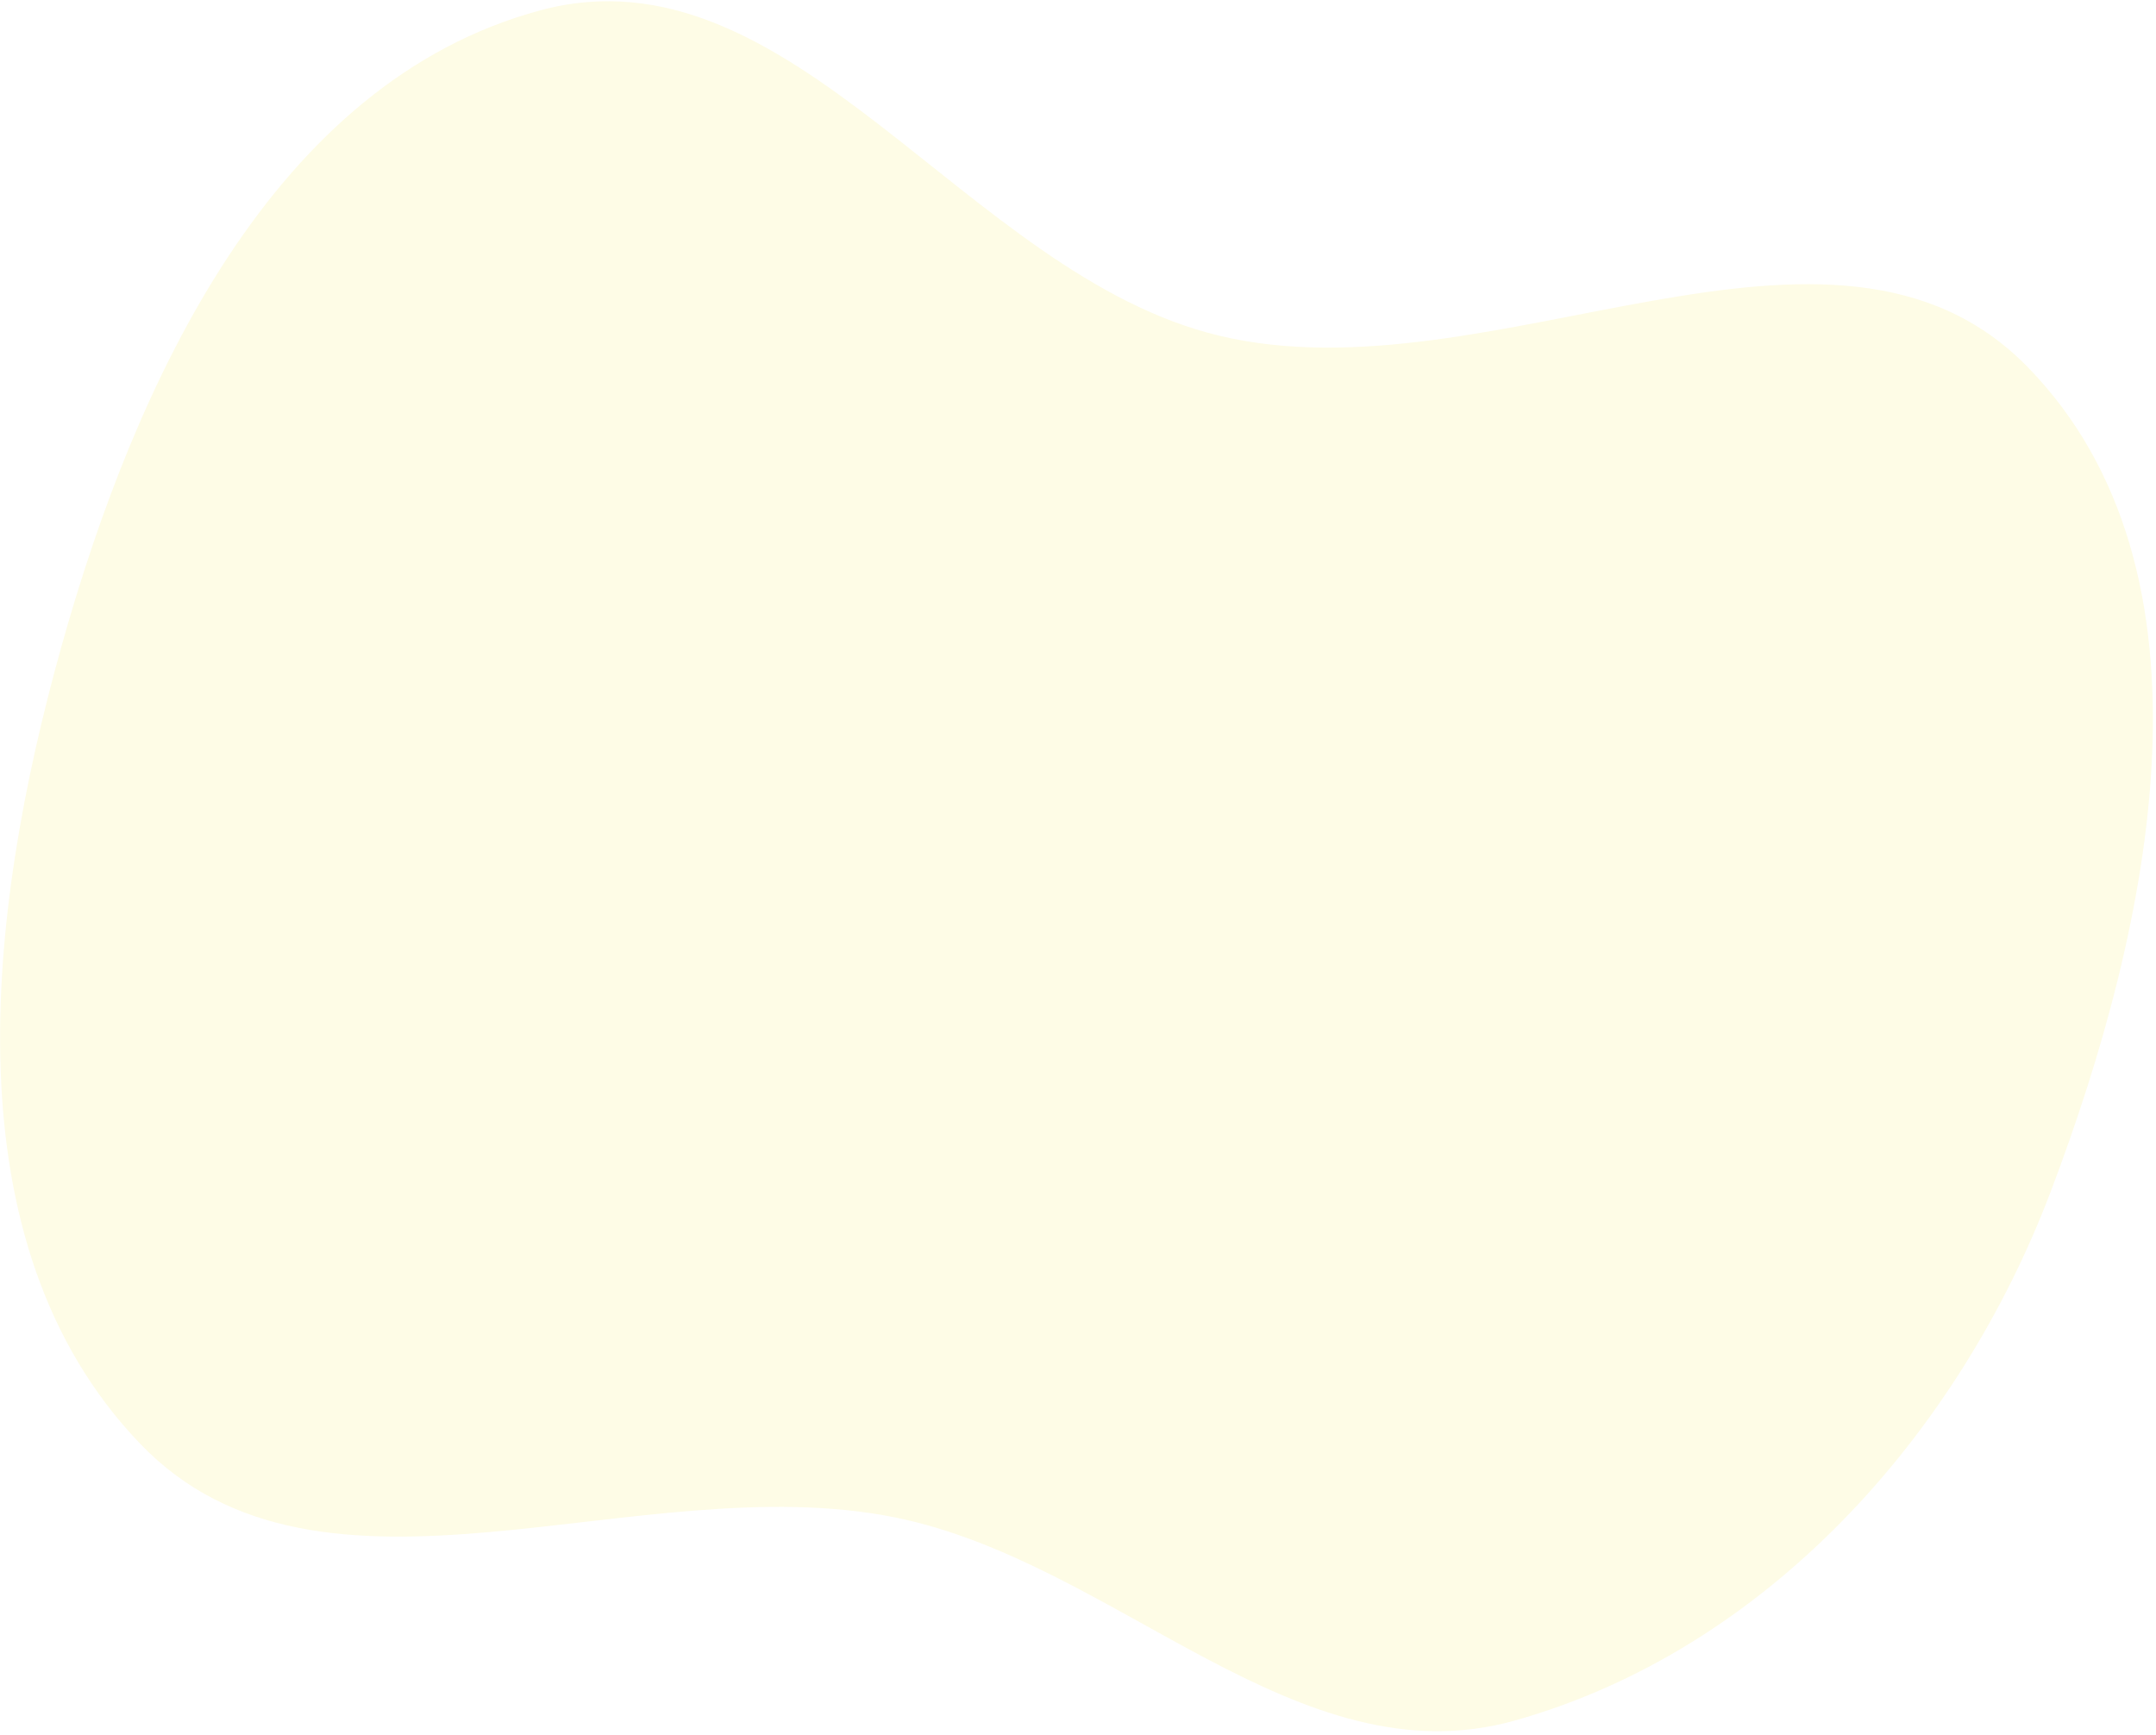
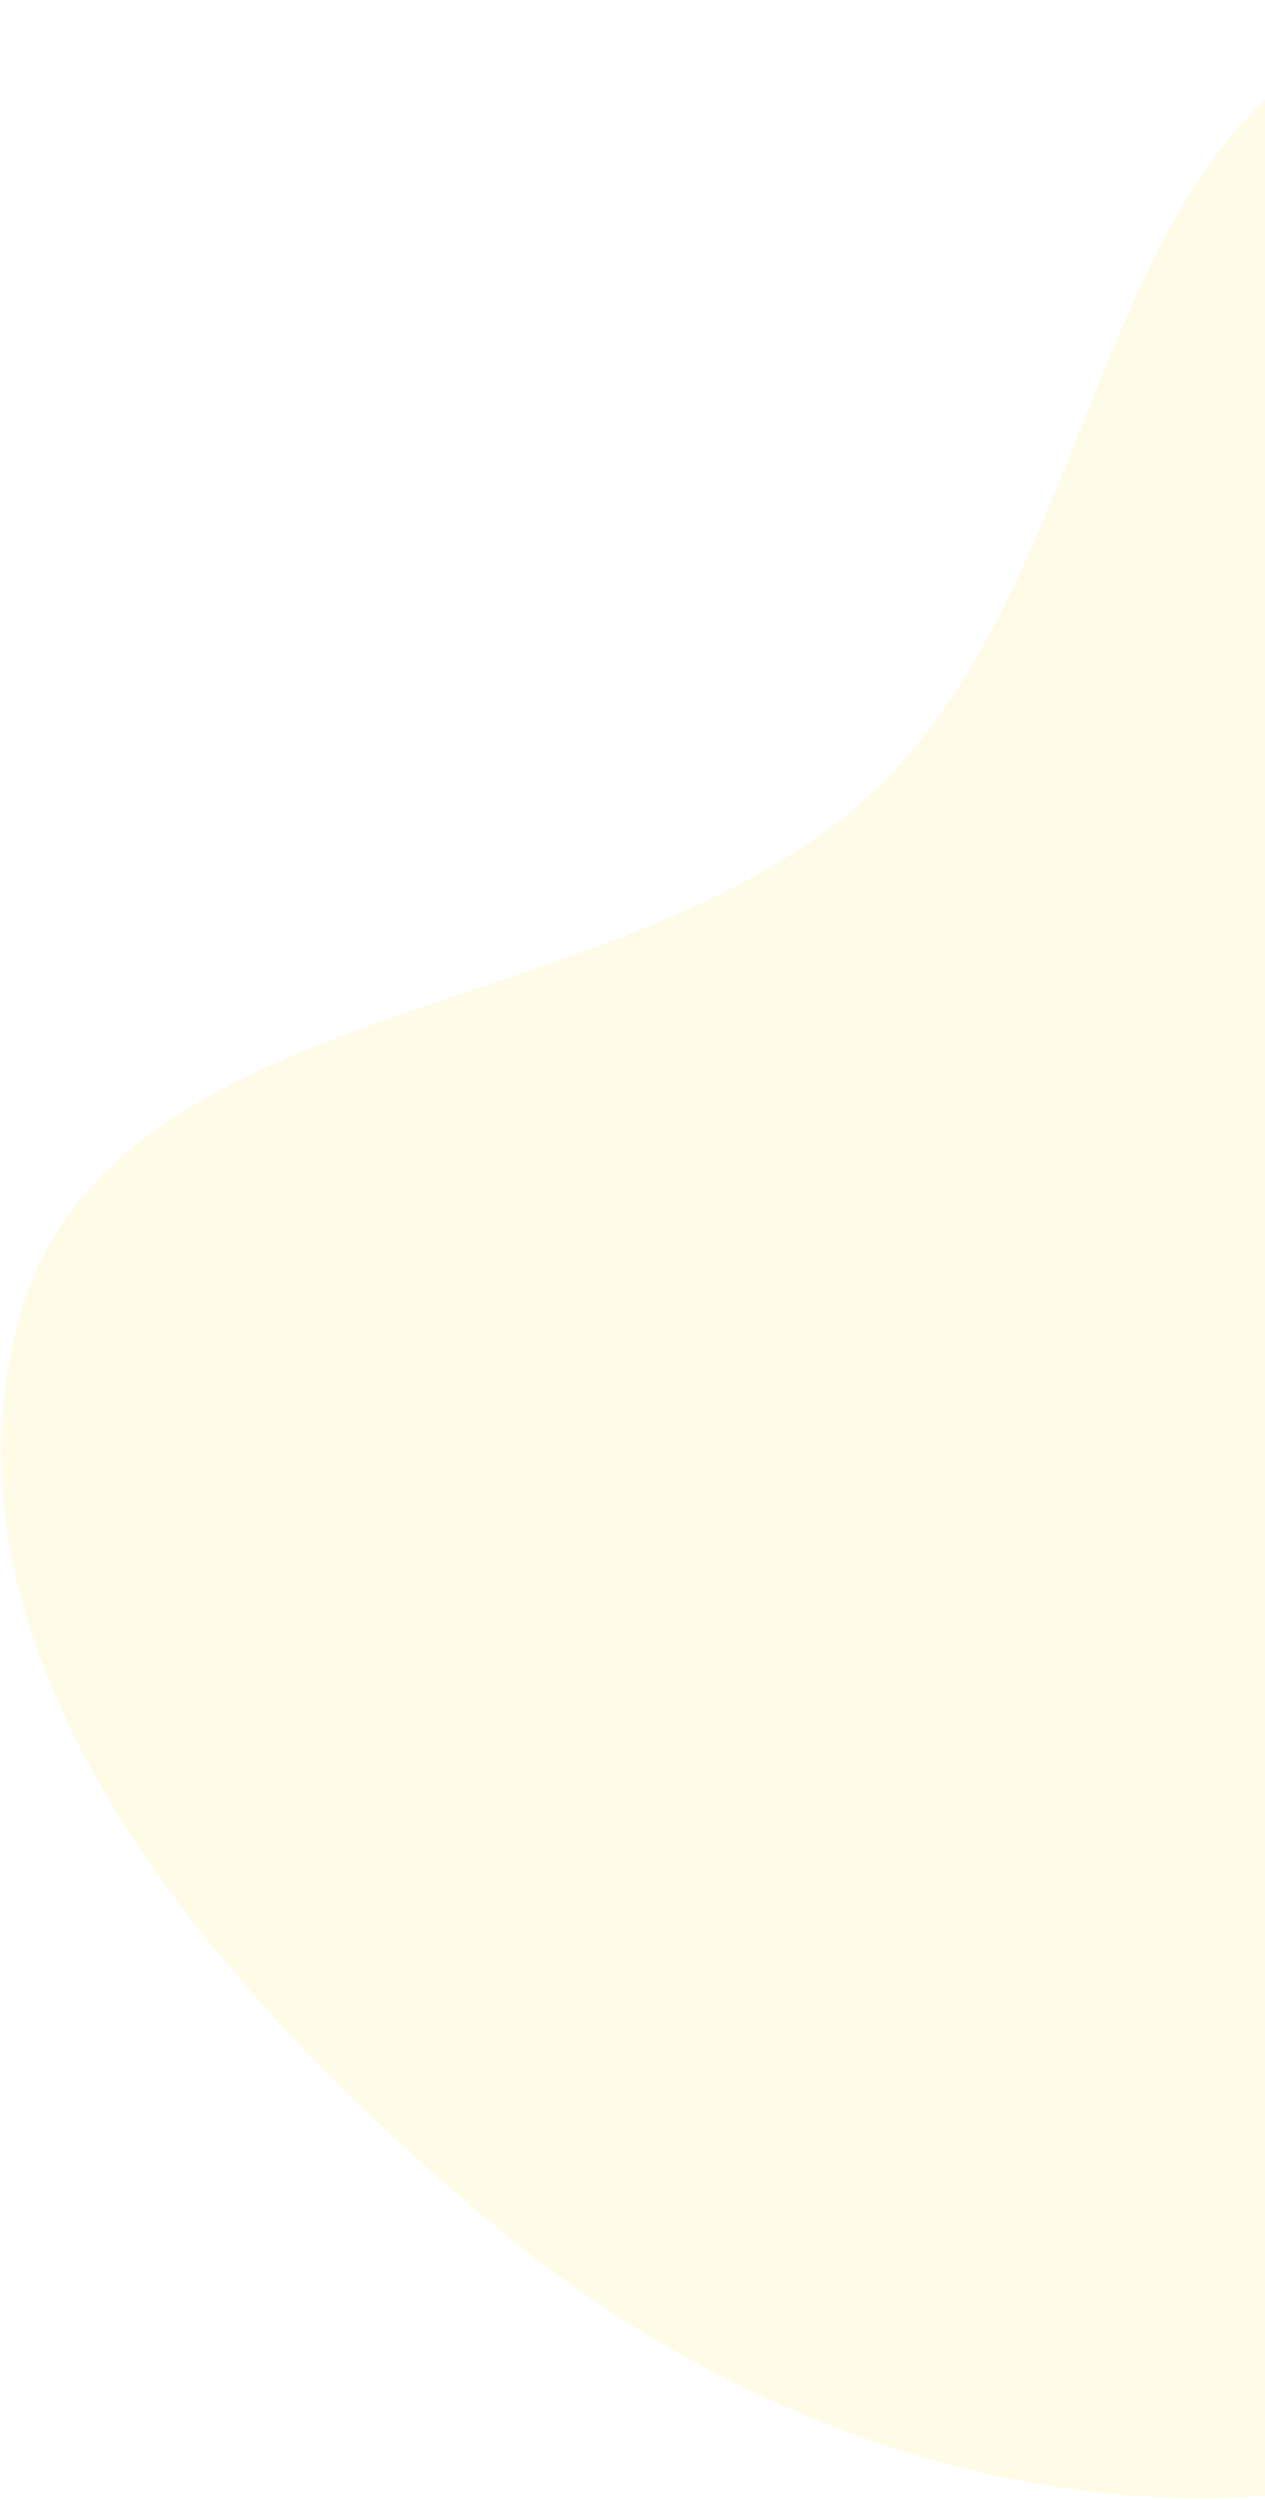
- <svg xmlns="http://www.w3.org/2000/svg" width="461" height="371" viewBox="0 0 461 371" fill="none">
-   <path fill-rule="evenodd" clip-rule="evenodd" d="M115.558 2.202C58.536 17.534 28.993 81.497 13.106 138.346C-2.861 195.48 -11.105 265.839 29.911 308.672C68.765 349.248 136.244 313.381 191.339 324.477C238.755 334.027 277.418 381.04 323.98 367.898C377.685 352.739 418.754 306.873 438.526 254.706C460.173 197.595 476.199 122.343 433.641 78.572C391.847 35.587 318.988 85.781 260.67 71.779C206.436 58.758 169.437 -12.285 115.558 2.202Z" fill="#FEFCE6" />
+ <svg xmlns="http://www.w3.org/2000/svg" width="217" height="429" viewBox="0 0 217 429" fill="none">
+   <path fill-rule="evenodd" clip-rule="evenodd" d="M241.482 3.486C298.615 -11.428 355.953 29.515 397.905 71.038C440.069 112.771 482.069 169.817 467.644 227.339C453.979 281.831 377.593 284.082 335.221 321.004C298.755 352.779 288.443 412.768 241.482 424.406C187.317 437.828 128.925 418.315 85.916 382.783C38.831 343.884 -12.354 286.441 2.946 227.339C17.972 169.299 106.126 176.831 149.86 135.789C190.531 97.622 187.499 17.578 241.482 3.486Z" fill="#FEFCE6" />
</svg>
